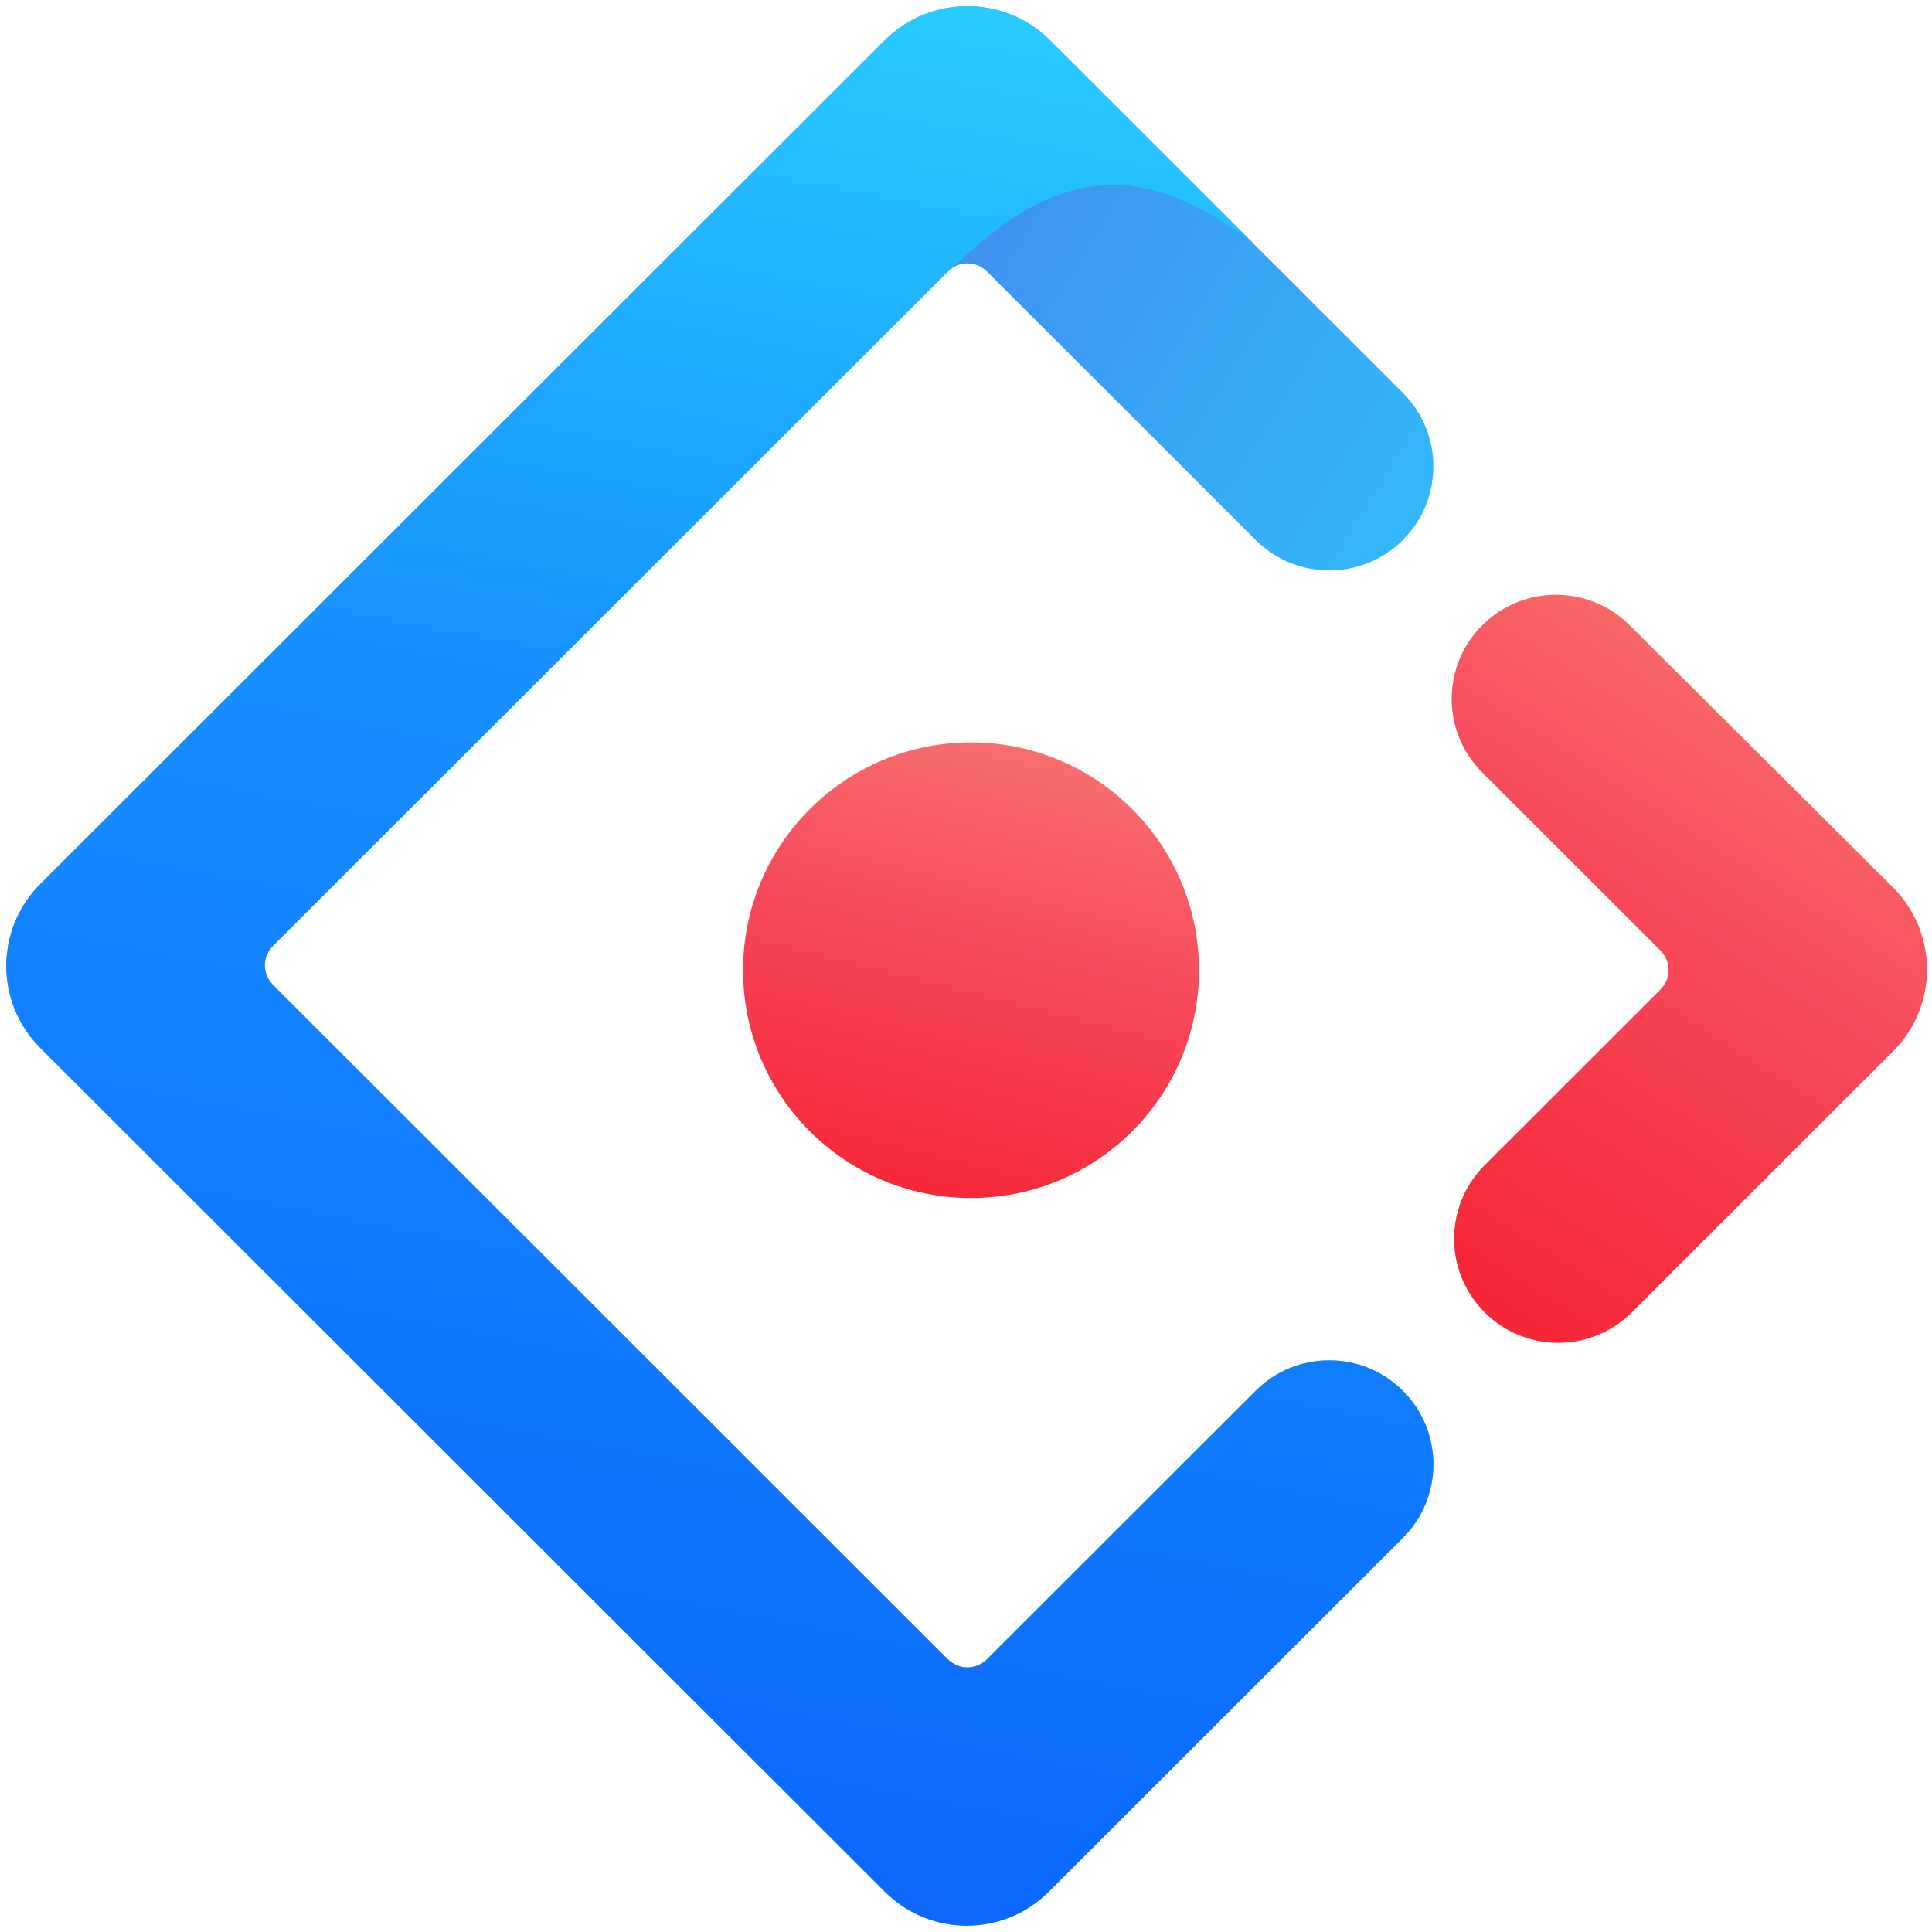
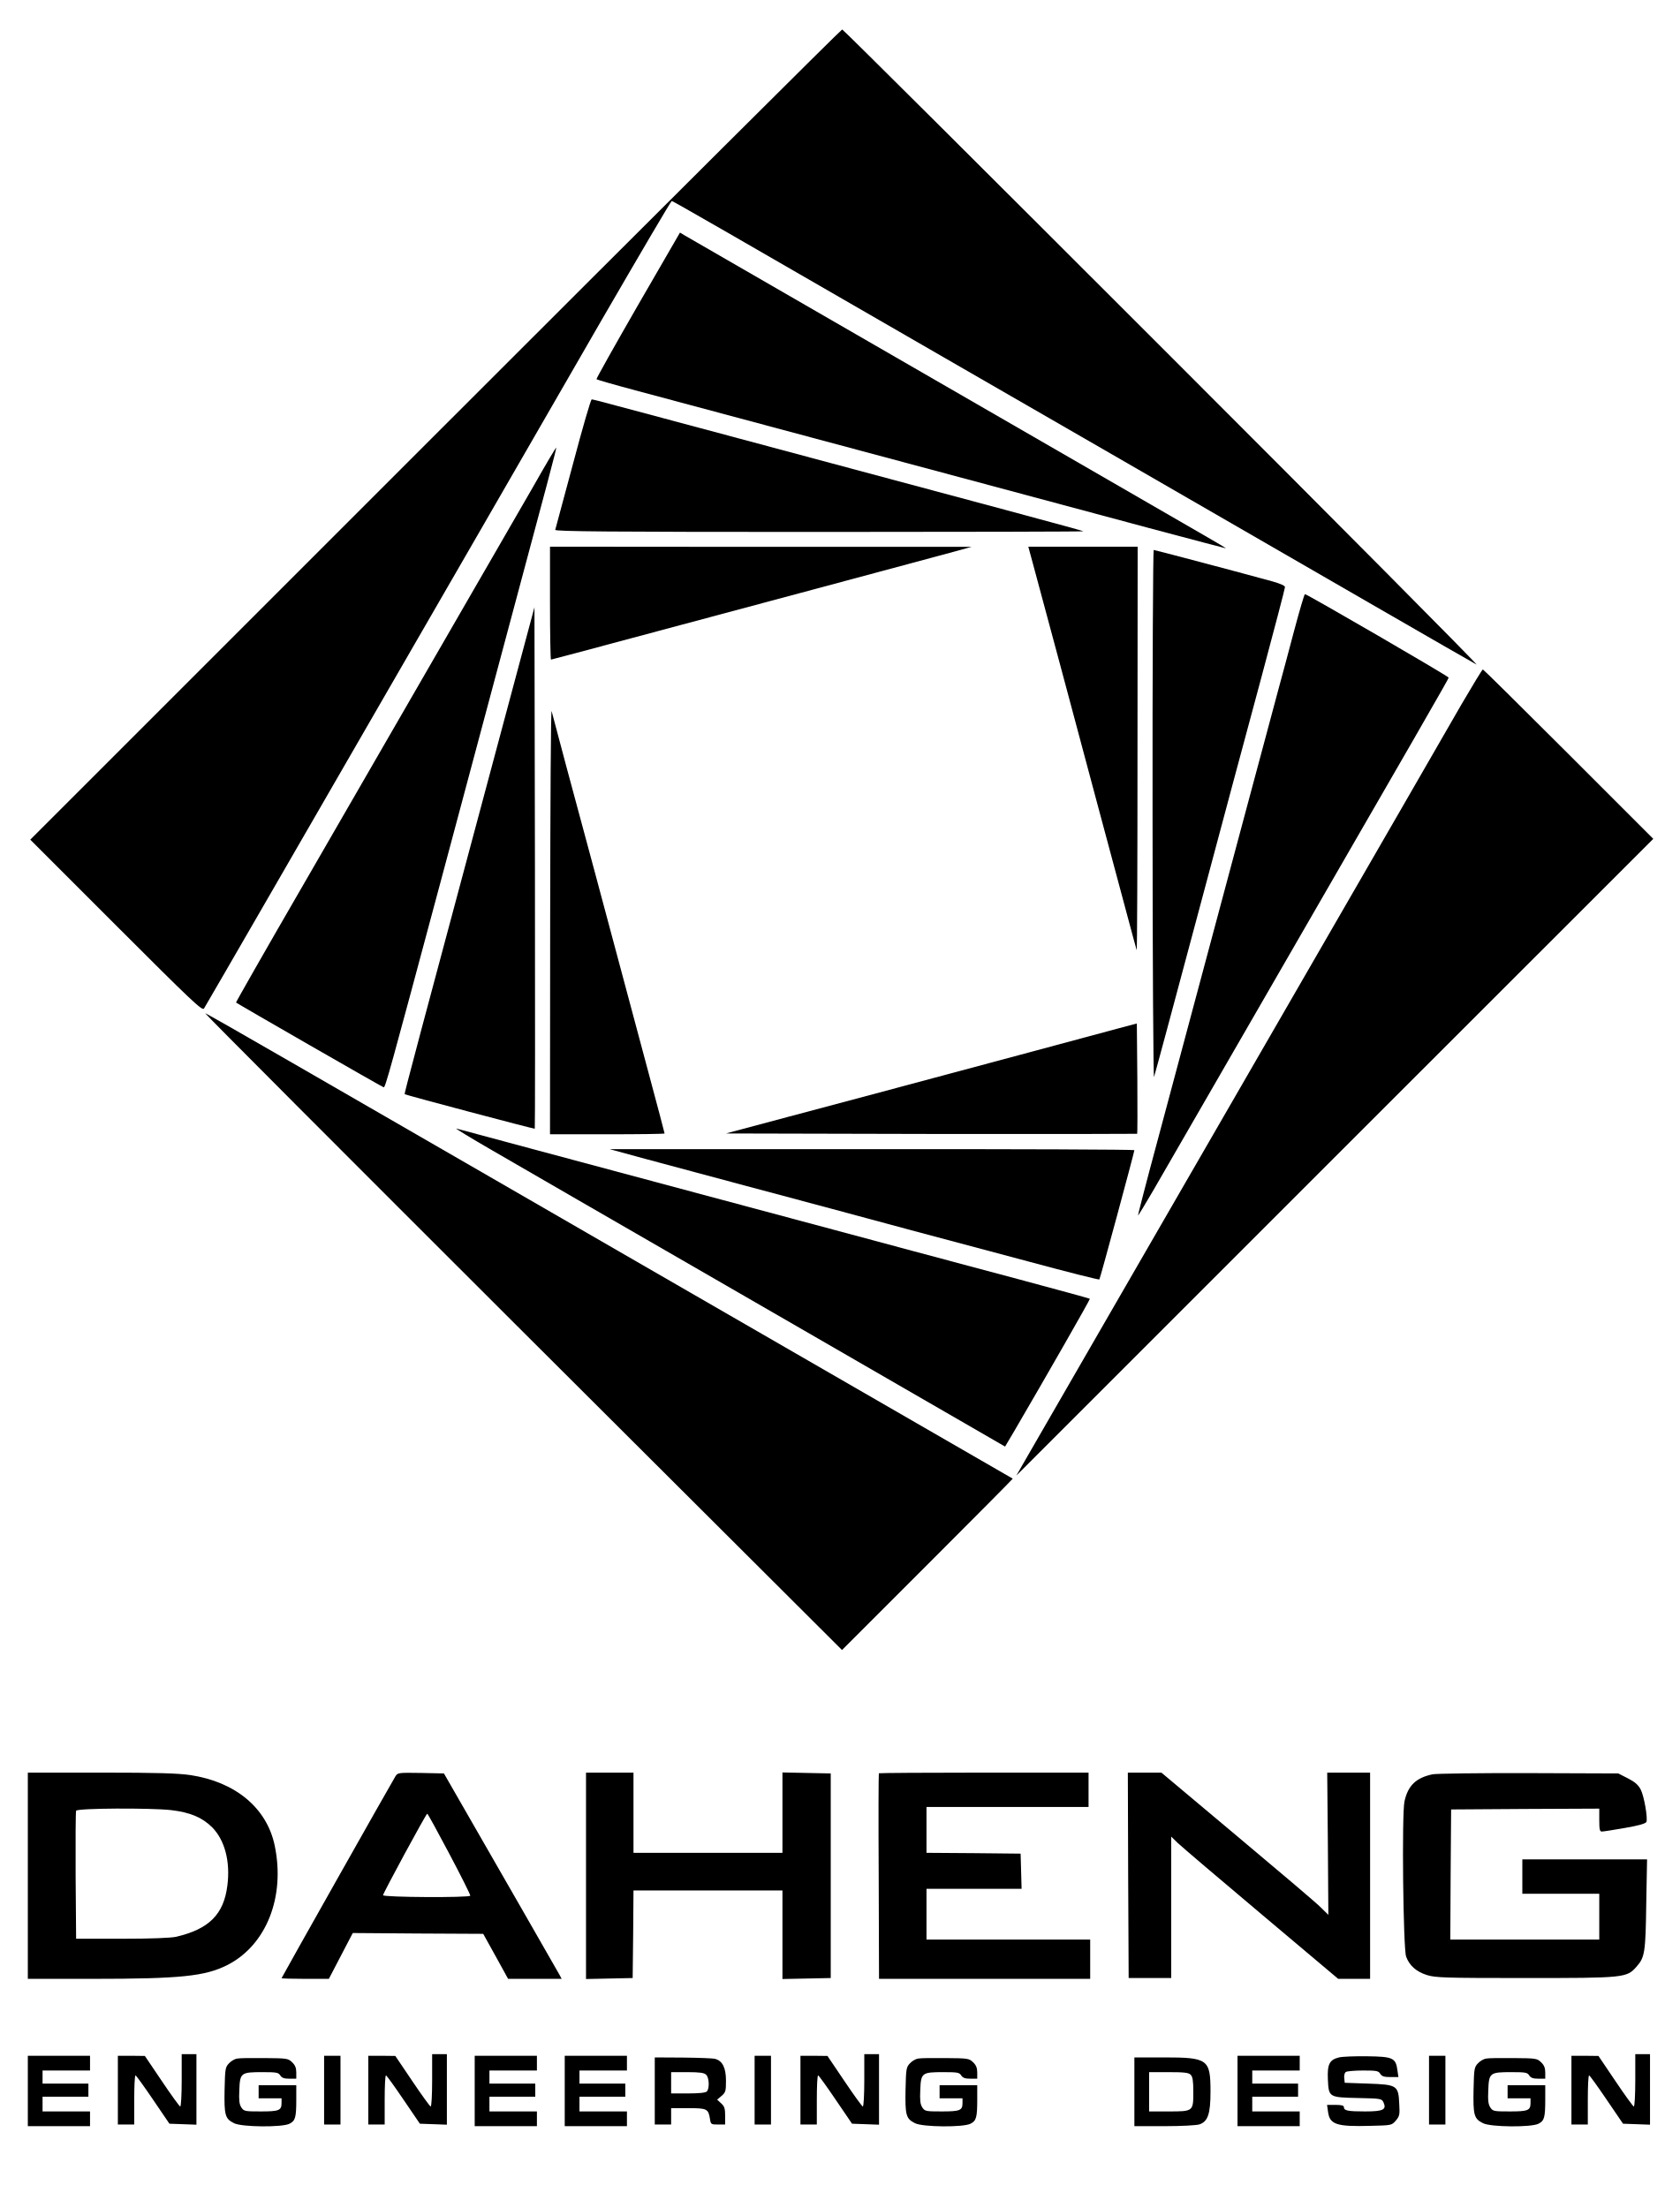
- <svg xmlns="http://www.w3.org/2000/svg" width="200px" height="200px" viewBox="0 0 200 200" version="1.1">
-   <defs>
-     <linearGradient x1="62.102%" y1="0%" x2="108.197%" y2="37.864%" id="linearGradient-1">
-       <stop stop-color="#4285EB" offset="0%" />
-       <stop stop-color="#2EC7FF" offset="100%" />
-     </linearGradient>
-     <linearGradient x1="69.644%" y1="0%" x2="54.043%" y2="108.457%" id="linearGradient-2">
-       <stop stop-color="#29CDFF" offset="0%" />
-       <stop stop-color="#148EFF" offset="37.86%" />
-       <stop stop-color="#0A60FF" offset="100%" />
-     </linearGradient>
-     <linearGradient x1="69.691%" y1="-12.974%" x2="16.723%" y2="117.391%" id="linearGradient-3">
-       <stop stop-color="#FA816E" offset="0%" />
-       <stop stop-color="#F74A5C" offset="41.473%" />
-       <stop stop-color="#F51D2C" offset="100%" />
-     </linearGradient>
-     <linearGradient x1="68.128%" y1="-35.691%" x2="30.44%" y2="114.943%" id="linearGradient-4">
-       <stop stop-color="#FA8E7D" offset="0%" />
-       <stop stop-color="#F74A5C" offset="51.264%" />
-       <stop stop-color="#F51D2C" offset="100%" />
-     </linearGradient>
-   </defs>
-   <g id="Page-1" stroke="none" stroke-width="1" fill="none" fill-rule="evenodd">
-     <g id="logo" transform="translate(-20, -20)">
-       <g id="Group-28-Copy-5" transform="translate(20, 20)">
-         <g id="Group-27-Copy-3">
-           <g id="Group-25" fill-rule="nonzero">
-             <g id="2">
-               <path d="M91.588,4.177 L4.18,91.513 C-0.519,96.208 -0.519,103.792 4.18,108.487 L91.588,195.823 C96.287,200.519 103.877,200.519 108.577,195.823 L145.225,159.205 C149.434,155 149.434,148.182 145.225,143.977 C141.017,139.772 134.194,139.772 129.985,143.977 L102.202,171.737 C101.032,172.906 99.257,172.906 98.088,171.737 L28.286,101.993 C27.116,100.824 27.116,99.051 28.286,97.882 L98.088,28.138 C99.257,26.969 101.032,26.969 102.202,28.138 L129.985,55.898 C134.194,60.103 141.017,60.103 145.225,55.898 C149.434,51.693 149.434,44.876 145.225,40.671 L108.581,4.056 C103.862,-0.538 96.269,-0.501 91.588,4.177 Z" id="Shape" fill="url(#linearGradient-1)" />
-               <path d="M91.588,4.177 L4.18,91.513 C-0.519,96.208 -0.519,103.792 4.18,108.487 L91.588,195.823 C96.287,200.519 103.877,200.519 108.577,195.823 L145.225,159.205 C149.434,155 149.434,148.182 145.225,143.977 C141.017,139.772 134.194,139.772 129.985,143.977 L102.202,171.737 C101.032,172.906 99.257,172.906 98.088,171.737 L28.286,101.993 C27.116,100.824 27.116,99.051 28.286,97.882 L98.088,28.138 C101,25.627 105.752,20.542 112.73,19.352 C117.916,18.469 123.585,20.414 129.739,25.189 C125.625,21.078 118.572,14.034 108.581,4.056 C103.862,-0.538 96.269,-0.501 91.588,4.177 Z" id="Shape" fill="url(#linearGradient-2)" />
-             </g>
-             <path d="M153.686,135.855 C157.894,140.06 164.717,140.06 168.926,135.855 L195.96,108.843 C200.659,104.147 200.659,96.564 195.961,91.869 L168.691,64.718 C164.472,60.518 157.647,60.524 153.436,64.732 C149.227,68.937 149.227,75.754 153.436,79.959 L171.854,98.362 C173.024,99.531 173.024,101.305 171.854,102.473 L153.686,120.627 C149.477,124.832 149.477,131.65 153.686,135.855 Z" id="Shape" fill="url(#linearGradient-3)" />
-           </g>
-           <ellipse id="Combined-Shape" fill="url(#linearGradient-4)" cx="100.519" cy="100.437" rx="23.6" ry="23.581" />
-         </g>
-       </g>
-     </g>
+ <svg xmlns="http://www.w3.org/2000/svg" version="1.0" width="1026pt" height="1349pt" viewBox="0 0 1026 1349" preserveAspectRatio="xMidYMid meet">
+   <g transform="translate(0,1349) scale(0.1,-0.1)" fill="#000000" stroke="none">
+     <path d="M2660 10835 l-2475 -2475 524 -524 c457 -457 526 -523 537 -508 6 9 206 355 444 767 238 413 549 950 690 1195 141 245 396 686 566 980 170 294 498 863 729 1264 232 400 424 728 429 728 7 0 347 -196 1661 -955 493 -284 1351 -779 2620 -1512 336 -194 621 -358 635 -365 14 -6 -850 864 -1920 1934 -1070 1070 -1949 1946 -1955 1946 -6 0 -1124 -1114 -2485 -2475z" />
+     <path d="M3896 11623 c-141 -245 -255 -448 -252 -450 3 -3 110 -34 238 -68 421 -113 1271 -341 1978 -530 382 -103 904 -242 1159 -311 255 -68 467 -124 470 -124 3 0 -60 38 -139 83 -80 46 -363 210 -630 364 -267 154 -939 542 -1495 863 -555 320 -1024 591 -1041 601 l-30 18 -258 -446z" />
+     <path d="M3501 10658 c-58 -216 -107 -399 -109 -405 -3 -10 324 -13 1614 -13 889 0 1615 2 1613 4 -3 4 -483 133 -2339 630 -195 52 -422 113 -505 135 -82 23 -155 41 -160 41 -6 0 -57 -177 -114 -392z" />
+     <path d="M3254 10511 c-132 -229 -322 -557 -1403 -2430 -227 -392 -411 -715 -409 -716 9 -8 894 -517 902 -518 10 -2 35 89 351 1268 119 446 273 1019 341 1275 322 1200 365 1362 362 1365 -2 2 -67 -108 -144 -244z" />
+     <path d="M3360 9805 c0 -190 3 -345 6 -345 3 0 224 59 492 131 268 72 730 196 1027 275 643 173 840 225 960 258 l90 25 -1287 0 -1288 1 0 -345z" />
+     <path d="M6311 10043 c16 -60 92 -342 169 -628 76 -286 180 -673 230 -860 50 -187 123 -457 161 -600 38 -143 71 -264 73 -270 3 -5 5 547 5 1228 l1 1237 -334 0 -334 0 29 -107z" />
+     <path d="M7041 8508 c0 -913 5 -1612 9 -1598 5 14 122 448 260 965 138 517 316 1182 396 1477 79 295 144 543 144 551 0 9 -28 21 -77 35 -219 60 -718 192 -725 192 -4 0 -8 -730 -7 -1622z" />
+     <path d="M7906 9637 c-32 -122 -76 -285 -97 -362 -20 -77 -106 -394 -189 -705 -231 -863 -409 -1528 -546 -2039 -69 -255 -123 -465 -122 -467 2 -1 44 68 94 154 50 86 304 526 564 977 1084 1877 1240 2148 1240 2155 0 8 -865 510 -878 510 -4 0 -33 -100 -66 -223z" />
+     <path d="M3078 9082 c-536 -1999 -609 -2274 -606 -2277 5 -5 792 -214 795 -211 2 1 2 719 1 1594 l-3 1592 -187 -698z" />
+     <path d="M8929 9188 c-115 -201 -418 -725 -1329 -2303 -213 -368 -582 -1007 -820 -1420 -238 -412 -464 -804 -502 -870 l-69 -120 1945 1945 1946 1945 -517 517 c-285 285 -521 518 -524 518 -4 0 -62 -96 -130 -212z" />
+     <path d="M3361 7868 l-1 -1308 350 0 c193 0 350 2 350 5 0 3 -43 166 -96 363 -297 1110 -411 1536 -505 1882 -45 168 -85 319 -89 335 -5 17 -8 -558 -9 -1277z" />
+     <path d="M3194 5354 l1950 -1945 523 523 c287 287 521 523 520 524 -1 1 -220 127 -487 281 -705 407 -1700 981 -1885 1088 -194 112 -1317 761 -2032 1173 -287 166 -526 302 -530 302 -4 -1 869 -876 1941 -1946z" />
+     <path d="M6825 7205 c-66 -18 -334 -90 -595 -160 -261 -70 -599 -160 -750 -201 -151 -40 -448 -120 -660 -176 l-385 -103 1254 -3 c690 -1 1256 0 1258 1 2 2 2 155 1 339 l-3 335 -120 -32z" />
+     <path d="M3010 6460 c228 -132 523 -303 1875 -1083 286 -165 685 -396 888 -513 l367 -212 54 91 c201 344 467 809 464 812 -2 2 -199 56 -438 120 -239 64 -527 141 -640 171 -113 31 -329 88 -480 129 -151 40 -529 142 -840 225 -311 83 -764 205 -1007 270 -243 65 -452 121 -465 125 -13 4 87 -57 222 -135z" />
+     <path d="M3945 6409 c121 -33 398 -107 615 -165 217 -58 451 -121 520 -139 69 -19 276 -74 460 -124 184 -49 523 -140 753 -201 230 -62 420 -110 423 -107 5 5 213 775 214 790 0 4 -721 7 -1602 6 l-1603 0 220 -60z" />
+     <path d="M170 2030 l0 -630 393 0 c541 0 690 16 825 84 239 121 356 417 290 731 -48 229 -240 389 -516 430 -74 11 -203 15 -544 15 l-448 0 0 -630z m875 401 c117 -14 189 -44 251 -105 77 -78 112 -209 93 -356 -22 -176 -112 -266 -313 -313 -33 -7 -152 -12 -331 -12 l-280 0 -3 385 c-1 212 0 391 3 397 5 16 453 18 580 4z" />
+     <path d="M2416 2638 c-22 -35 -696 -1230 -696 -1234 0 -2 65 -4 144 -4 l145 0 73 140 73 140 399 -3 398 -2 76 -137 76 -138 163 0 164 0 -12 23 c-11 20 -335 585 -595 1037 l-112 195 -140 3 c-137 2 -142 2 -156 -20z m330 -476 c72 -136 129 -250 127 -254 -7 -13 -533 -10 -533 3 0 12 263 498 270 498 3 1 64 -111 136 -247z" />
+     <path d="M3580 2030 l0 -631 143 3 142 3 3 268 2 267 455 0 455 0 0 -270 0 -271 148 3 147 3 0 625 0 625 -147 3 -148 3 0 -246 0 -245 -455 0 -455 0 0 245 0 245 -145 0 -145 0 0 -630z" />
+     <path d="M5369 2656 c-2 -2 -3 -286 -1 -630 l2 -626 645 0 645 0 0 120 0 120 -500 0 -500 0 0 155 0 155 290 0 291 0 -3 108 -3 107 -287 3 -288 2 0 140 0 140 495 0 495 0 0 105 0 105 -638 0 c-351 0 -641 -2 -643 -4z" />
+     <path d="M6892 2033 l3 -628 130 0 130 0 0 432 0 432 40 -39 c22 -21 252 -217 510 -434 l470 -396 98 0 97 0 0 630 0 630 -131 0 -131 0 4 -435 3 -434 -50 49 c-27 27 -257 222 -510 434 l-460 386 -103 0 -102 0 2 -627z" />
+     <path d="M8753 2650 c-102 -21 -152 -69 -173 -166 -17 -79 -8 -897 10 -948 20 -55 63 -93 128 -113 51 -16 110 -18 597 -18 610 0 623 1 683 70 50 56 55 87 59 383 l5 272 -381 0 -381 0 0 -105 0 -105 235 0 235 0 0 -140 0 -140 -455 0 -455 0 2 398 3 397 453 3 452 2 0 -70 c0 -58 3 -70 16 -70 9 0 73 10 141 22 86 15 127 27 131 37 9 24 -14 157 -35 198 -15 28 -35 46 -78 68 l-59 30 -545 2 c-300 1 -565 -3 -588 -7z" />
+     <path d="M1110 780 c0 -88 -4 -160 -9 -160 -4 0 -55 70 -112 155 l-104 154 -82 1 -83 0 0 -210 0 -210 50 0 50 0 0 150 c0 83 3 150 8 150 4 0 52 -67 107 -148 l100 -147 83 -3 82 -3 0 216 0 215 -45 0 -45 0 0 -160z" />
+     <path d="M2640 780 c0 -88 -4 -160 -9 -160 -4 0 -55 70 -112 155 l-104 154 -82 1 -83 0 0 -210 0 -210 50 0 50 0 0 150 c0 83 3 150 8 150 4 0 52 -67 107 -148 l100 -147 83 -3 82 -3 0 216 0 215 -45 0 -45 0 0 -160z" />
+     <path d="M5280 780 c0 -88 -4 -160 -9 -160 -4 0 -55 70 -112 155 l-104 154 -82 1 -83 0 0 -210 0 -210 50 0 50 0 0 150 c0 83 3 150 8 150 4 0 52 -67 107 -148 l100 -147 83 -3 82 -3 0 216 0 215 -45 0 -45 0 0 -160z" />
+     <path d="M9990 780 c0 -88 -4 -160 -9 -160 -4 0 -55 70 -112 155 l-104 154 -82 1 -83 0 0 -210 0 -210 50 0 50 0 0 150 c0 83 3 150 8 150 4 0 52 -67 107 -148 l100 -147 83 -3 82 -3 0 216 0 215 -45 0 -45 0 0 -160z" />
+     <path d="M170 715 l0 -215 190 0 190 0 0 45 0 45 -145 0 -145 0 0 45 0 45 140 0 140 0 0 40 0 40 -140 0 -140 0 0 40 0 40 145 0 145 0 0 45 0 45 -190 0 -190 0 0 -215z" />
+     <path d="M1980 720 l0 -210 50 0 50 0 0 210 0 210 -50 0 -50 0 0 -210z" />
+     <path d="M2900 715 l0 -215 190 0 190 0 0 45 0 45 -145 0 -145 0 0 45 0 45 140 0 140 0 0 40 0 40 -140 0 -140 0 0 40 0 40 145 0 145 0 0 45 0 45 -190 0 -190 0 0 -215z" />
+     <path d="M3450 715 l0 -215 190 0 190 0 0 45 0 45 -145 0 -145 0 0 45 0 45 140 0 140 0 0 40 0 40 -140 0 -140 0 0 40 0 40 145 0 145 0 0 45 0 45 -190 0 -190 0 0 -215z" />
+     <path d="M4610 720 l0 -210 50 0 50 0 0 210 0 210 -50 0 -50 0 0 -210z" />
+     <path d="M7560 715 l0 -215 190 0 190 0 0 45 0 45 -145 0 -145 0 0 45 0 45 140 0 140 0 0 40 0 40 -140 0 -140 0 0 40 0 40 145 0 145 0 0 45 0 45 -190 0 -190 0 0 -215z" />
+     <path d="M8180 920 c-58 -14 -72 -42 -68 -132 5 -112 5 -112 184 -116 142 -3 145 -4 156 -27 20 -44 -2 -55 -112 -55 -107 0 -130 5 -130 26 0 10 -14 14 -51 14 l-52 0 6 -42 c10 -78 52 -92 261 -86 127 3 128 3 153 32 23 27 25 36 21 103 -5 112 -13 117 -191 123 l-142 5 -3 29 c-2 16 2 32 10 37 7 5 55 9 105 9 82 0 94 -2 105 -20 10 -16 24 -20 62 -20 l49 0 -6 41 c-10 76 -27 84 -185 86 -75 1 -153 -2 -172 -7z" />
+     <path d="M8730 720 l0 -210 50 0 50 0 0 210 0 210 -50 0 -50 0 0 -210z" />
+     <path d="M1449 913 c-15 -2 -37 -15 -50 -29 -23 -24 -24 -34 -27 -162 -3 -155 3 -177 58 -204 47 -24 295 -26 339 -3 35 18 41 37 41 148 l0 87 -115 0 -115 0 0 -40 0 -40 70 0 70 0 0 -28 c0 -46 -15 -52 -127 -52 -98 0 -103 1 -119 25 -12 19 -15 43 -12 106 4 105 10 109 140 109 87 0 99 -2 110 -20 10 -15 24 -20 55 -20 l43 0 0 38 c0 28 -7 45 -26 63 -24 23 -32 24 -167 25 -78 1 -154 0 -168 -3z" />
+     <path d="M4000 715 l0 -205 50 0 50 0 0 50 0 50 104 0 c115 0 123 -4 133 -64 5 -35 7 -36 49 -36 l44 0 0 53 c0 44 -4 58 -24 76 l-25 23 27 23 c25 21 27 30 27 93 0 78 -21 121 -66 133 -13 4 -102 7 -196 8 l-173 1 0 -205z m314 99 c19 -18 21 -85 4 -102 -8 -8 -48 -12 -115 -12 l-103 0 0 65 0 65 99 0 c77 0 103 -4 115 -16z" />
+     <path d="M5609 913 c-15 -2 -37 -15 -50 -29 -23 -24 -24 -34 -27 -162 -3 -155 3 -177 58 -204 47 -24 295 -26 339 -3 35 18 41 37 41 148 l0 87 -115 0 -115 0 0 -40 0 -40 70 0 70 0 0 -28 c0 -46 -15 -52 -127 -52 -98 0 -103 1 -119 25 -12 19 -15 43 -12 106 4 105 10 109 140 109 87 0 99 -2 110 -20 10 -15 24 -20 55 -20 l43 0 0 38 c0 28 -7 45 -26 63 -24 23 -32 24 -167 25 -78 1 -154 0 -168 -3z" />
+     <path d="M6930 710 l0 -210 184 0 c104 0 196 5 214 11 51 18 67 64 67 199 0 199 -15 210 -285 210 l-180 0 0 -210z m344 104 c12 -12 16 -37 16 -104 0 -120 0 -120 -151 -120 l-119 0 0 120 0 120 119 0 c95 0 123 -3 135 -16z" />
+     <path d="M9079 913 c-15 -2 -37 -15 -50 -29 -23 -24 -24 -34 -27 -162 -3 -155 3 -177 58 -204 47 -24 295 -26 339 -3 35 18 41 37 41 148 l0 87 -115 0 -115 0 0 -40 0 -40 70 0 70 0 0 -28 c0 -46 -15 -52 -127 -52 -98 0 -103 1 -119 25 -12 19 -15 43 -12 106 4 105 10 109 140 109 87 0 99 -2 110 -20 10 -15 24 -20 55 -20 l43 0 0 38 c0 28 -7 45 -26 63 -24 23 -32 24 -167 25 -78 1 -154 0 -168 -3z" />
  </g>
</svg>
